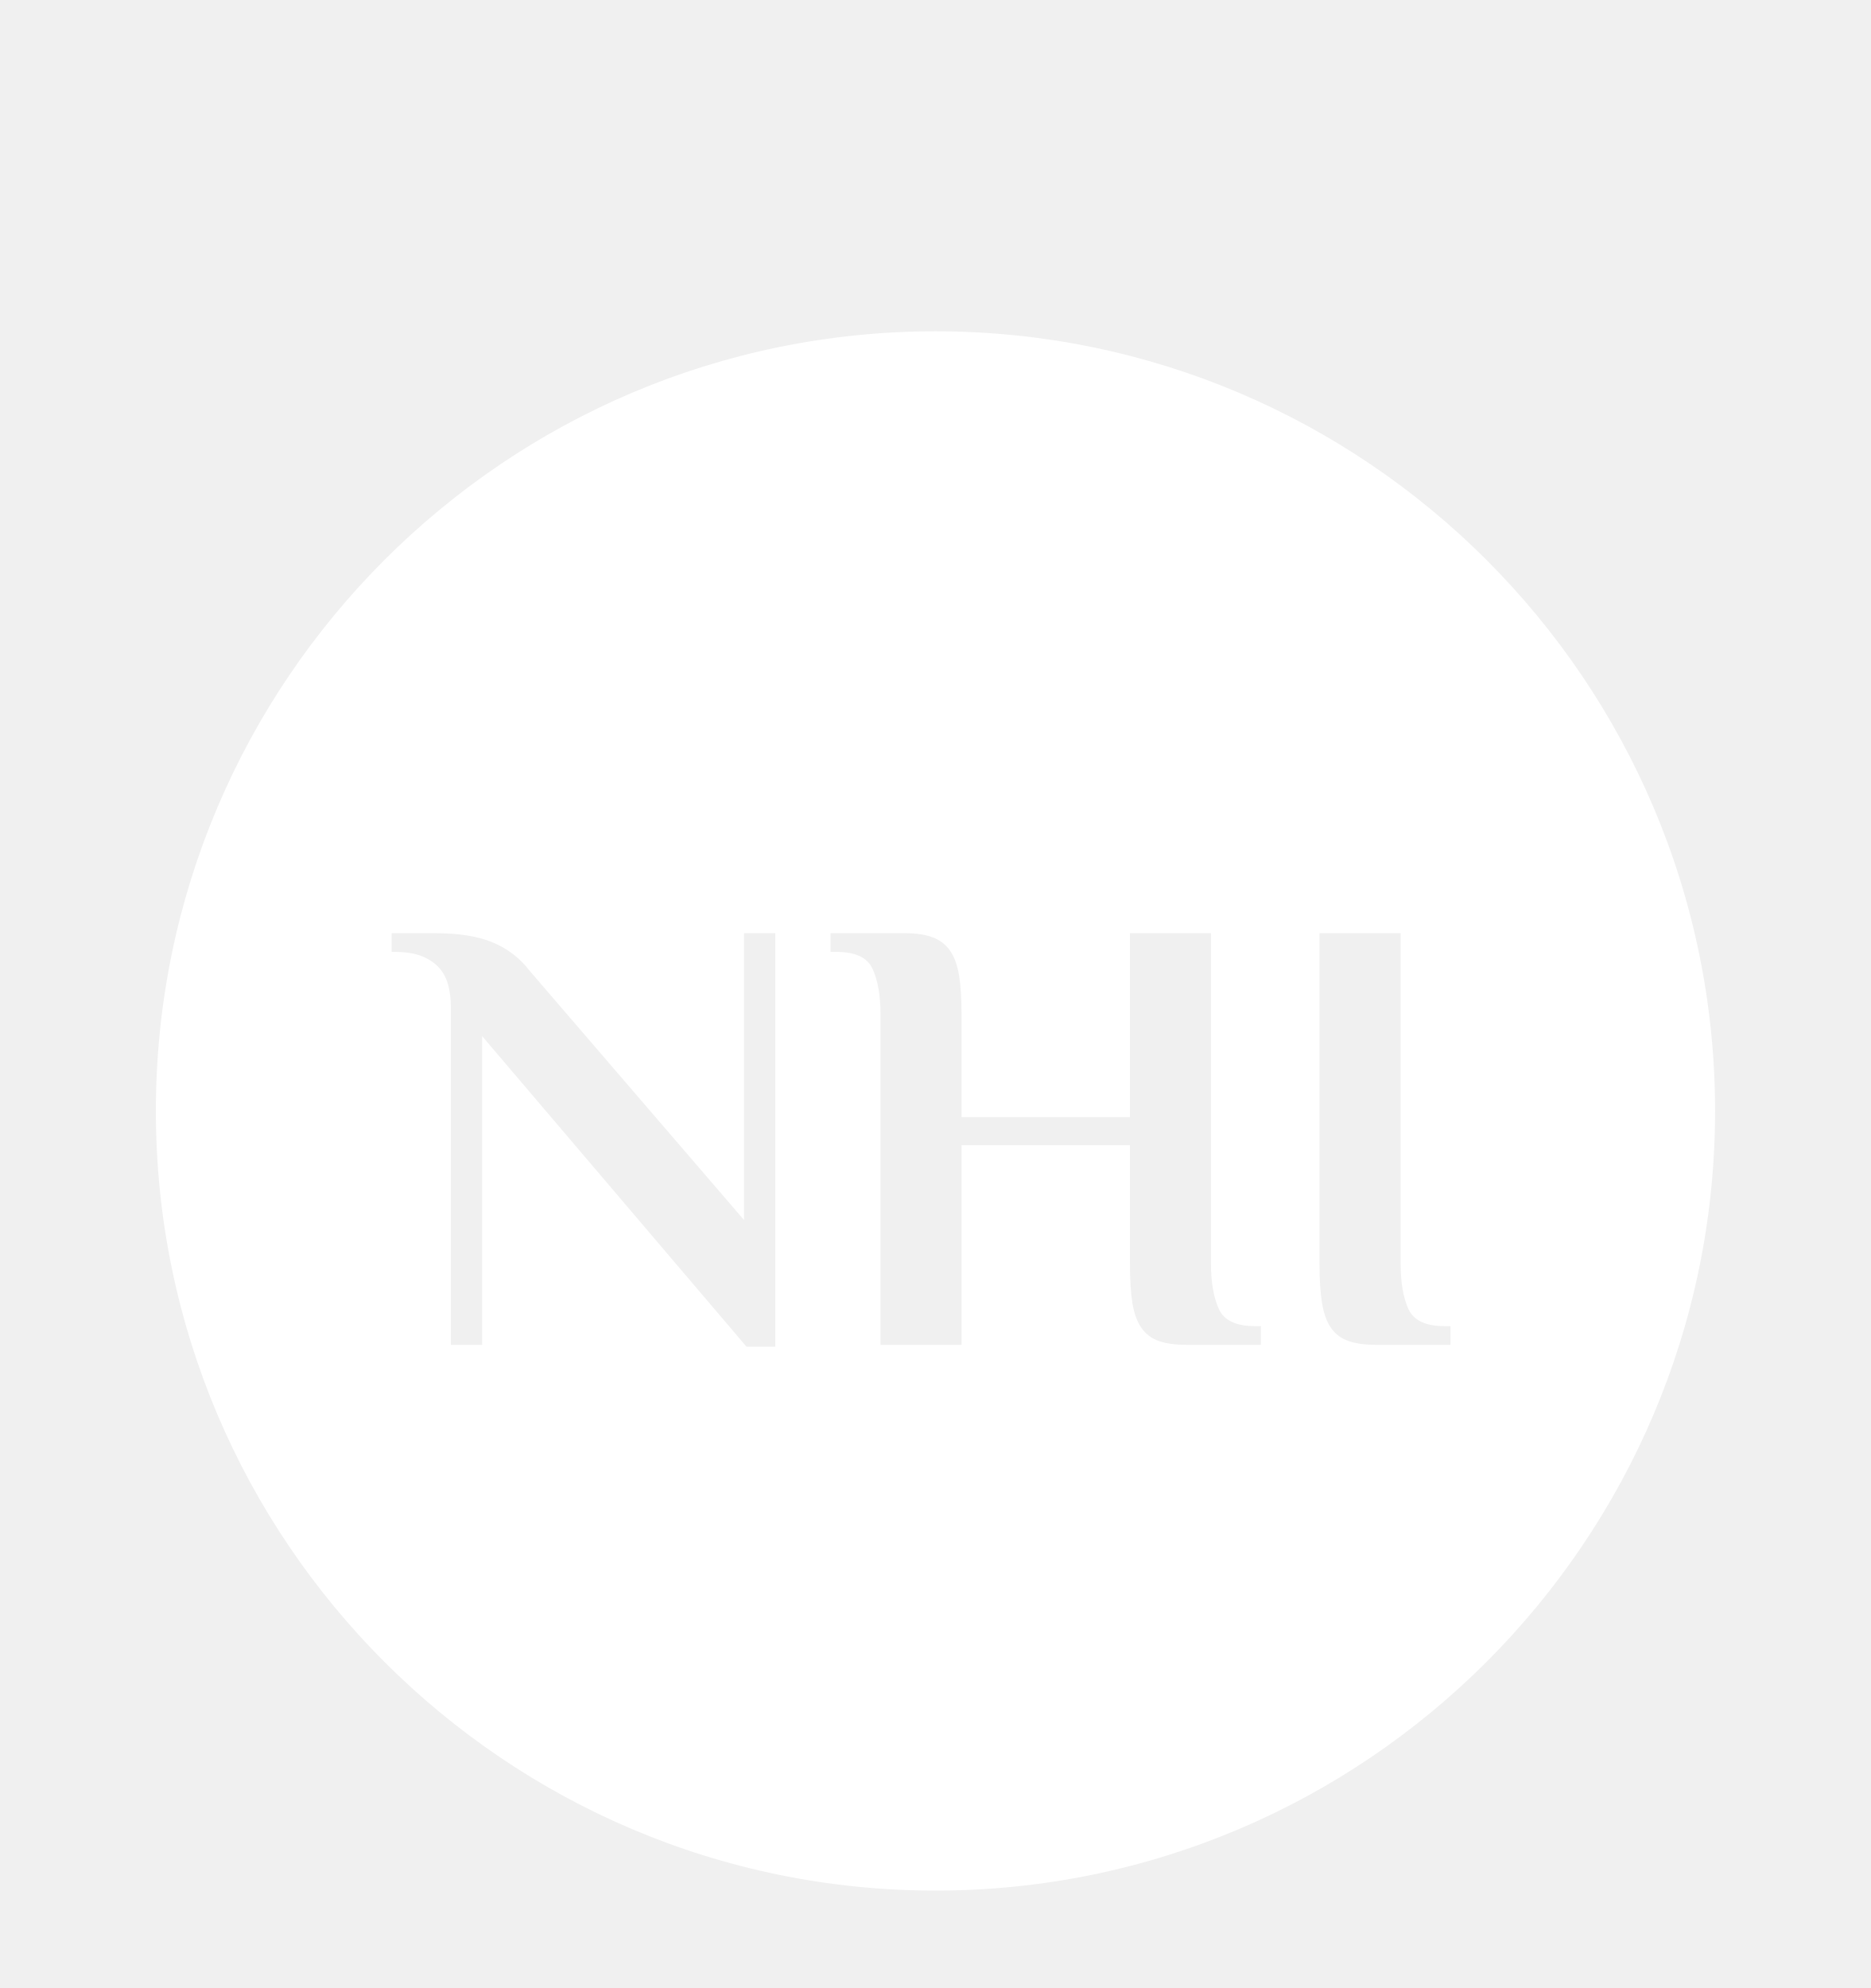
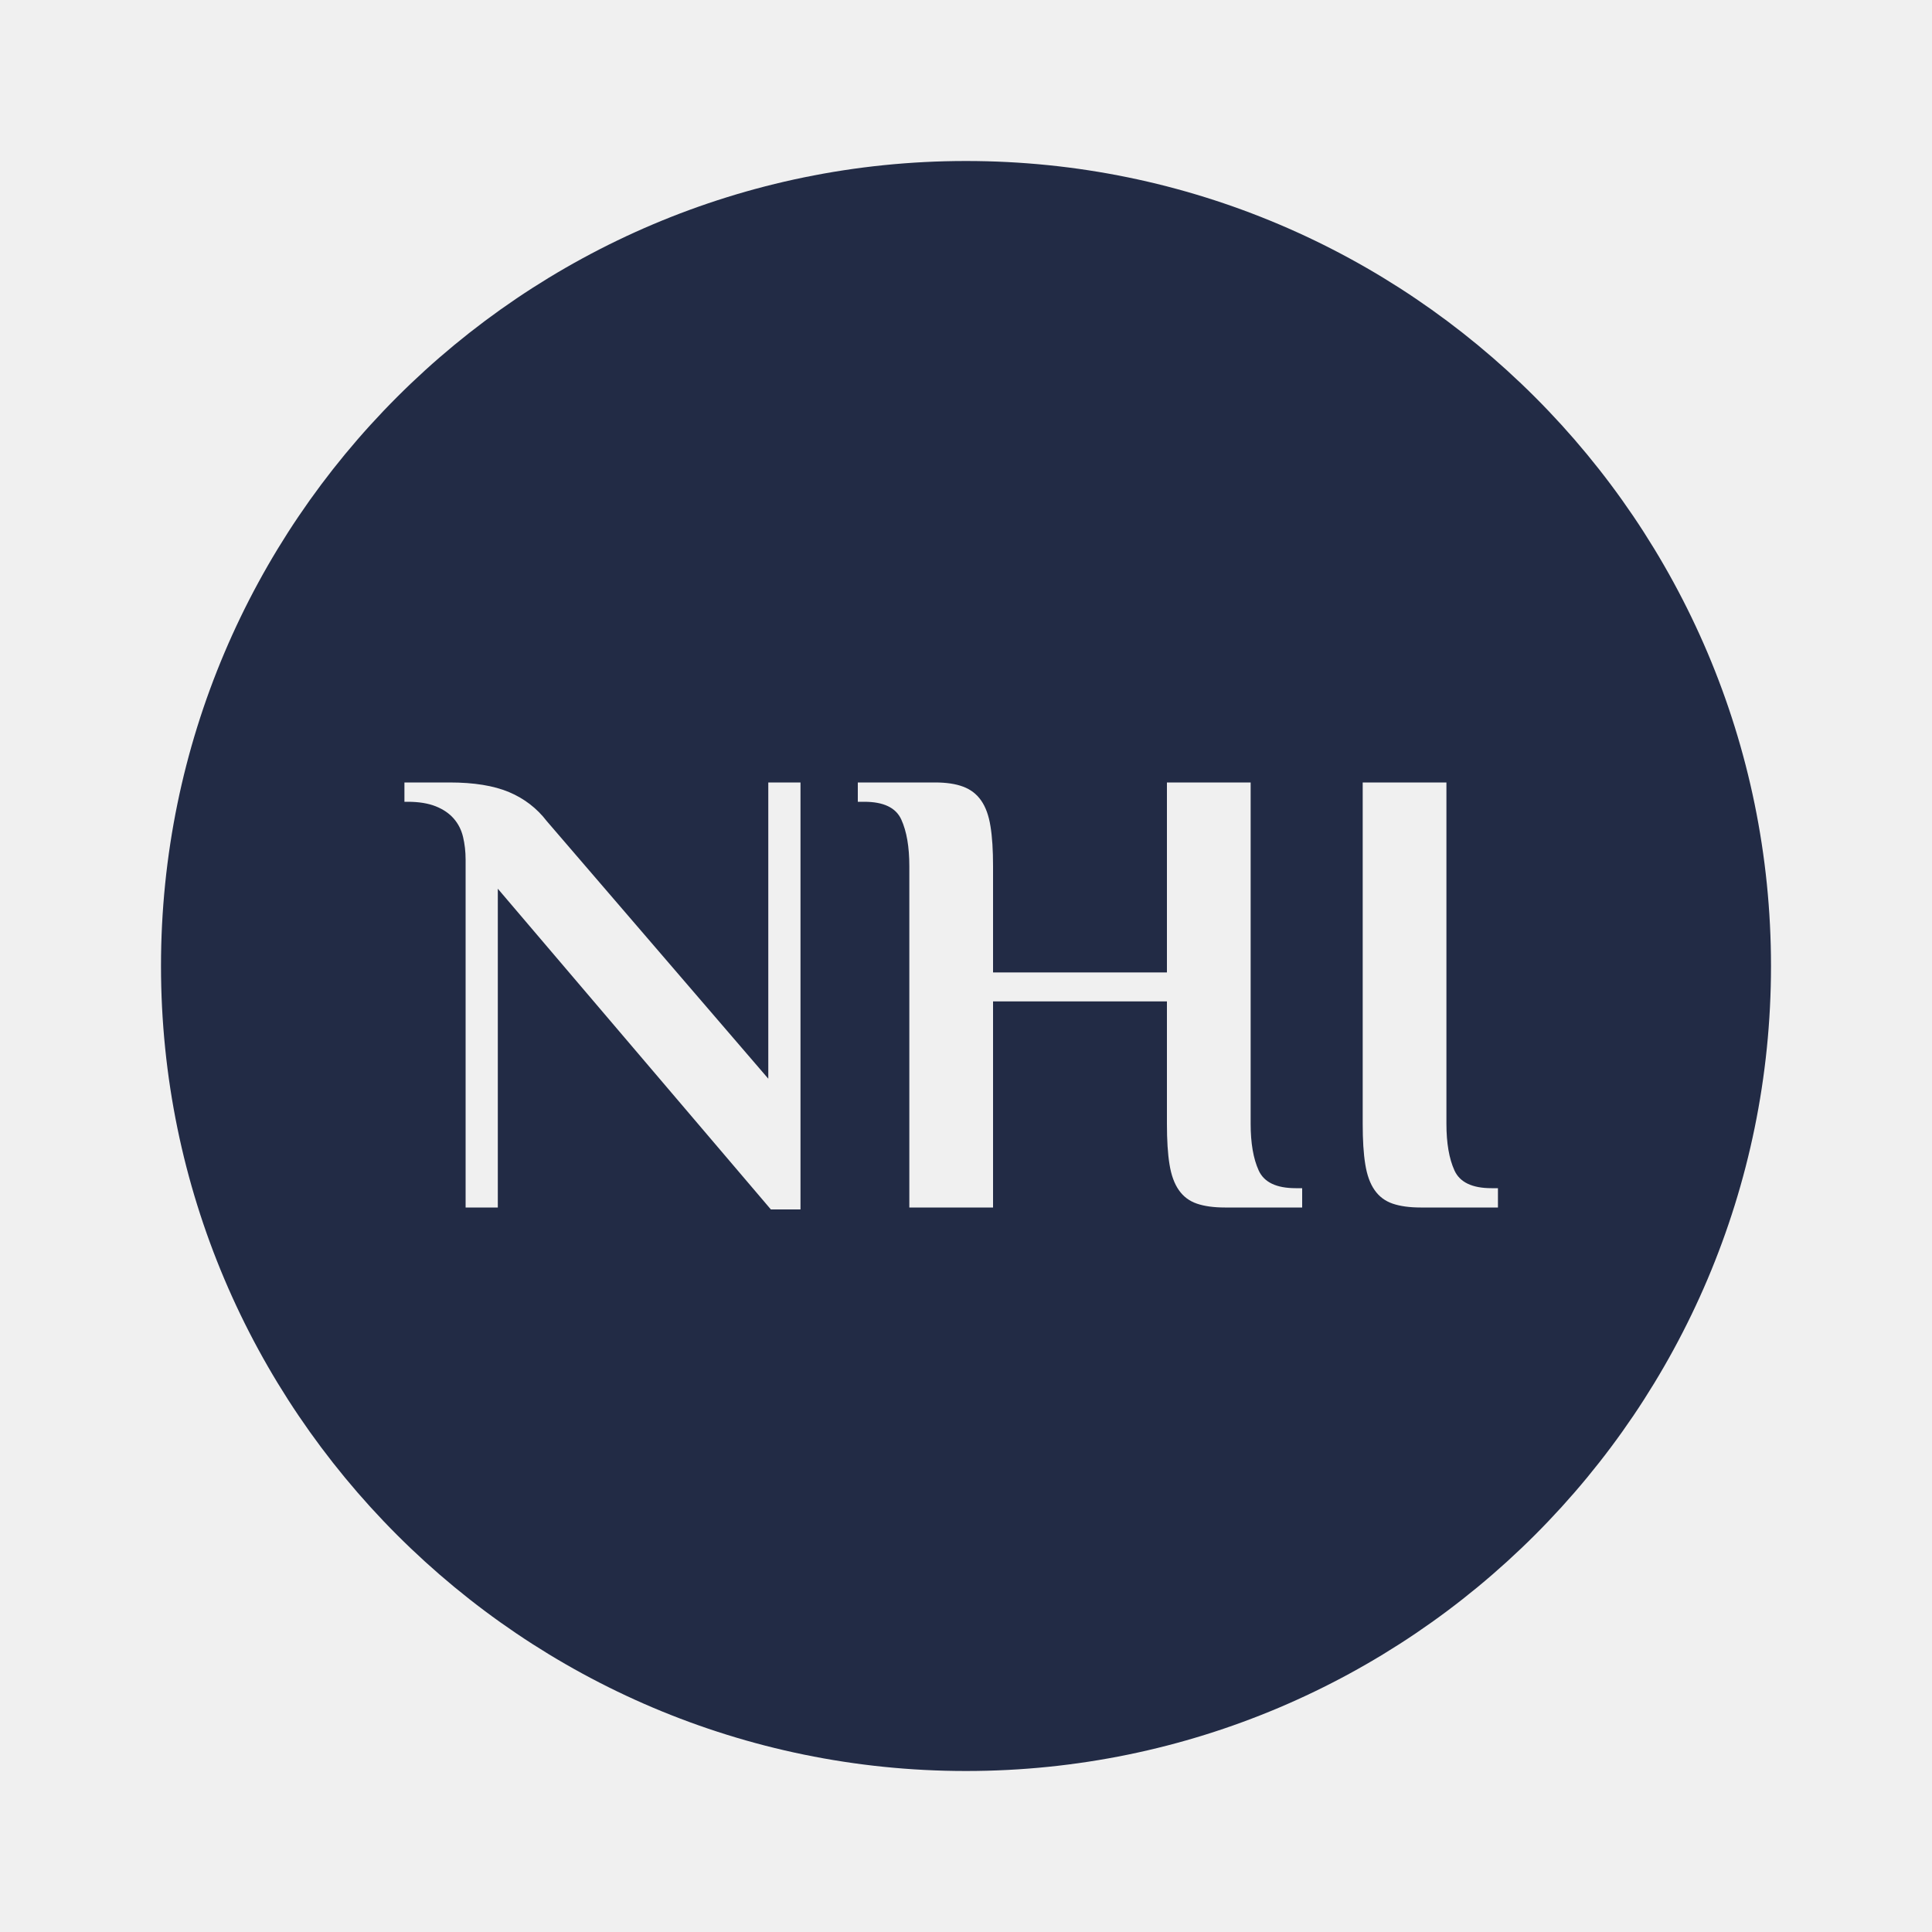
- <svg xmlns="http://www.w3.org/2000/svg" width="16" height="17" viewBox="0 0 16 17">
+ <svg xmlns="http://www.w3.org/2000/svg" xmlns:xlink="http://www.w3.org/1999/xlink" width="24" height="24" viewBox="0 0 24 24">
+   <defs>
+     <path id="jeqrj1vcta" d="M12 2C6.486 2 2 6.486 2 12s4.486 10 10 10 10-4.486 10-10S17.514 2 12 2zM9.944 15.024V9.72h-.4v3.68l-2.752-3.2c-.123-.16-.279-.28-.468-.36-.19-.08-.436-.12-.74-.12h-.56v.24h.04c.139 0 .255.019.348.056.093.037.168.088.224.152.056.064.095.14.116.228.021.088.032.183.032.284V15h.4v-3.96l3.392 3.984h.368zM12.336 15v-2.56h2.16v1.52c0 .203.01.37.032.504.021.133.06.24.116.32.056.08.13.136.224.168.093.032.21.048.348.048h.96v-.24h-.08c-.24 0-.393-.073-.46-.22-.067-.147-.1-.34-.1-.58V9.72h-1.04v2.36h-2.16v-1.32c0-.197-.01-.363-.032-.496-.021-.133-.06-.24-.116-.32-.056-.08-.13-.137-.224-.172-.093-.035-.21-.052-.348-.052h-.96v.24h.08c.24 0 .393.073.46.22.067.147.1.34.1.58V15h1.04zm6.272 0v-.24h-.08c-.24 0-.393-.073-.46-.22-.067-.147-.1-.34-.1-.58V9.72h-1.04v4.24c0 .203.01.37.032.504.021.133.06.24.116.32.056.08.13.136.224.168.093.032.21.048.348.048h.96z" />
+   </defs>
  <g fill="none" fill-rule="evenodd">
-     <g fill="#FFF">
-       <g>
-         <g>
-           <g>
-             <g>
-               <g>
-                 <path d="M8 2.333C4.324 2.333 1.333 5.324 1.333 9c0 3.676 2.991 6.667 6.667 6.667 3.676 0 6.667-2.991 6.667-6.667 0-3.676-2.991-6.667-6.667-6.667zm-1.37 8.683V7.48h-.267v2.453L4.528 7.8c-.082-.107-.186-.187-.312-.24-.126-.053-.29-.08-.493-.08h-.374v.16h.027c.092 0 .17.012.232.037.062.025.112.059.15.102.037.042.062.093.077.152.014.058.021.121.021.189V11h.267V8.36l2.261 2.656h.245zM8.223 11V9.293h1.44v1.014c0 .135.007.247.021.336.015.089.04.16.078.213.037.053.087.09.149.112.062.021.14.032.232.032h.64v-.16h-.053c-.16 0-.263-.049-.307-.147-.044-.097-.067-.226-.067-.386V7.48h-.693v1.573h-1.44v-.88c0-.131-.007-.241-.021-.33-.015-.09-.04-.16-.078-.214-.037-.053-.087-.091-.149-.114-.062-.023-.14-.035-.232-.035h-.64v.16h.053c.16 0 .263.049.307.147.044.097.067.226.067.386V11h.693zm4.181 0v-.16h-.053c-.16 0-.262-.049-.307-.147-.044-.097-.066-.226-.066-.386V7.48h-.694v2.827c0 .135.007.247.022.336.014.089.04.16.077.213.037.053.087.09.15.112.062.021.139.032.231.032h.64z" transform="translate(-771 -40) translate(29 18) translate(352 16) translate(378) translate(12 6.75) translate(0 -.25)" />
-               </g>
-             </g>
-           </g>
-         </g>
-       </g>
+     <g>
+       <use fill="#222B45" xlink:href="#jeqrj1vcta" />
    </g>
  </g>
</svg>
